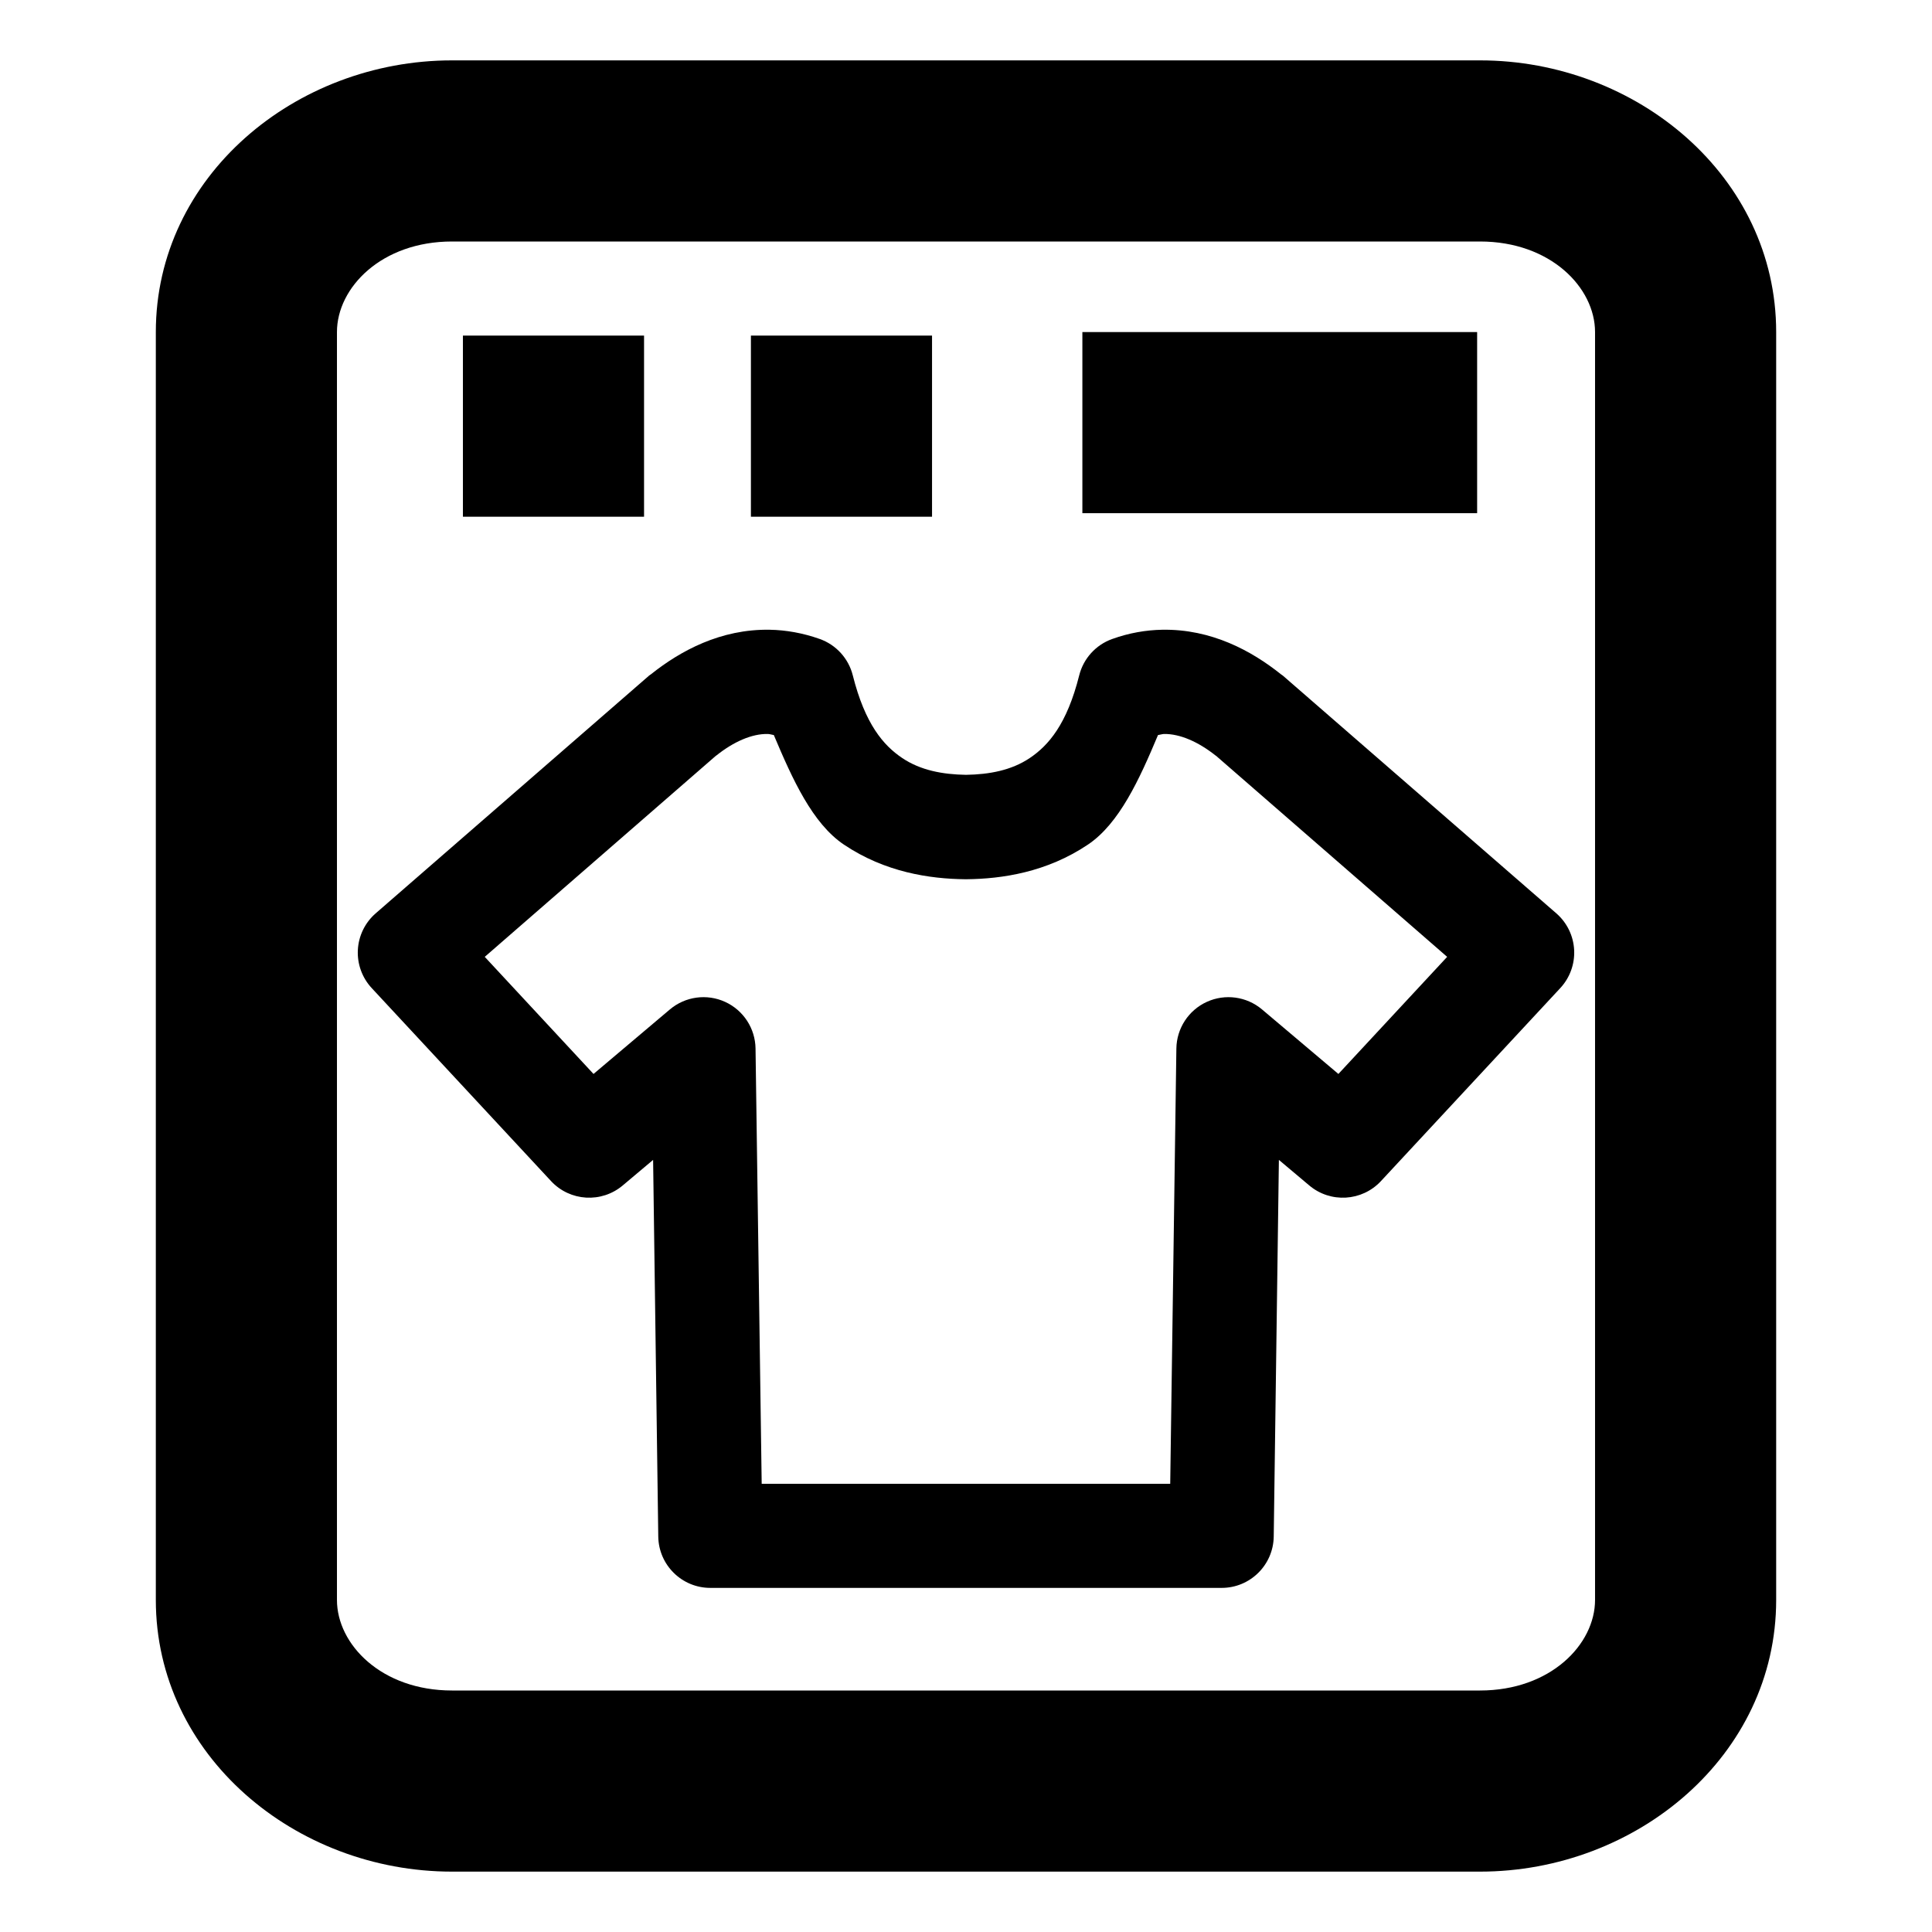
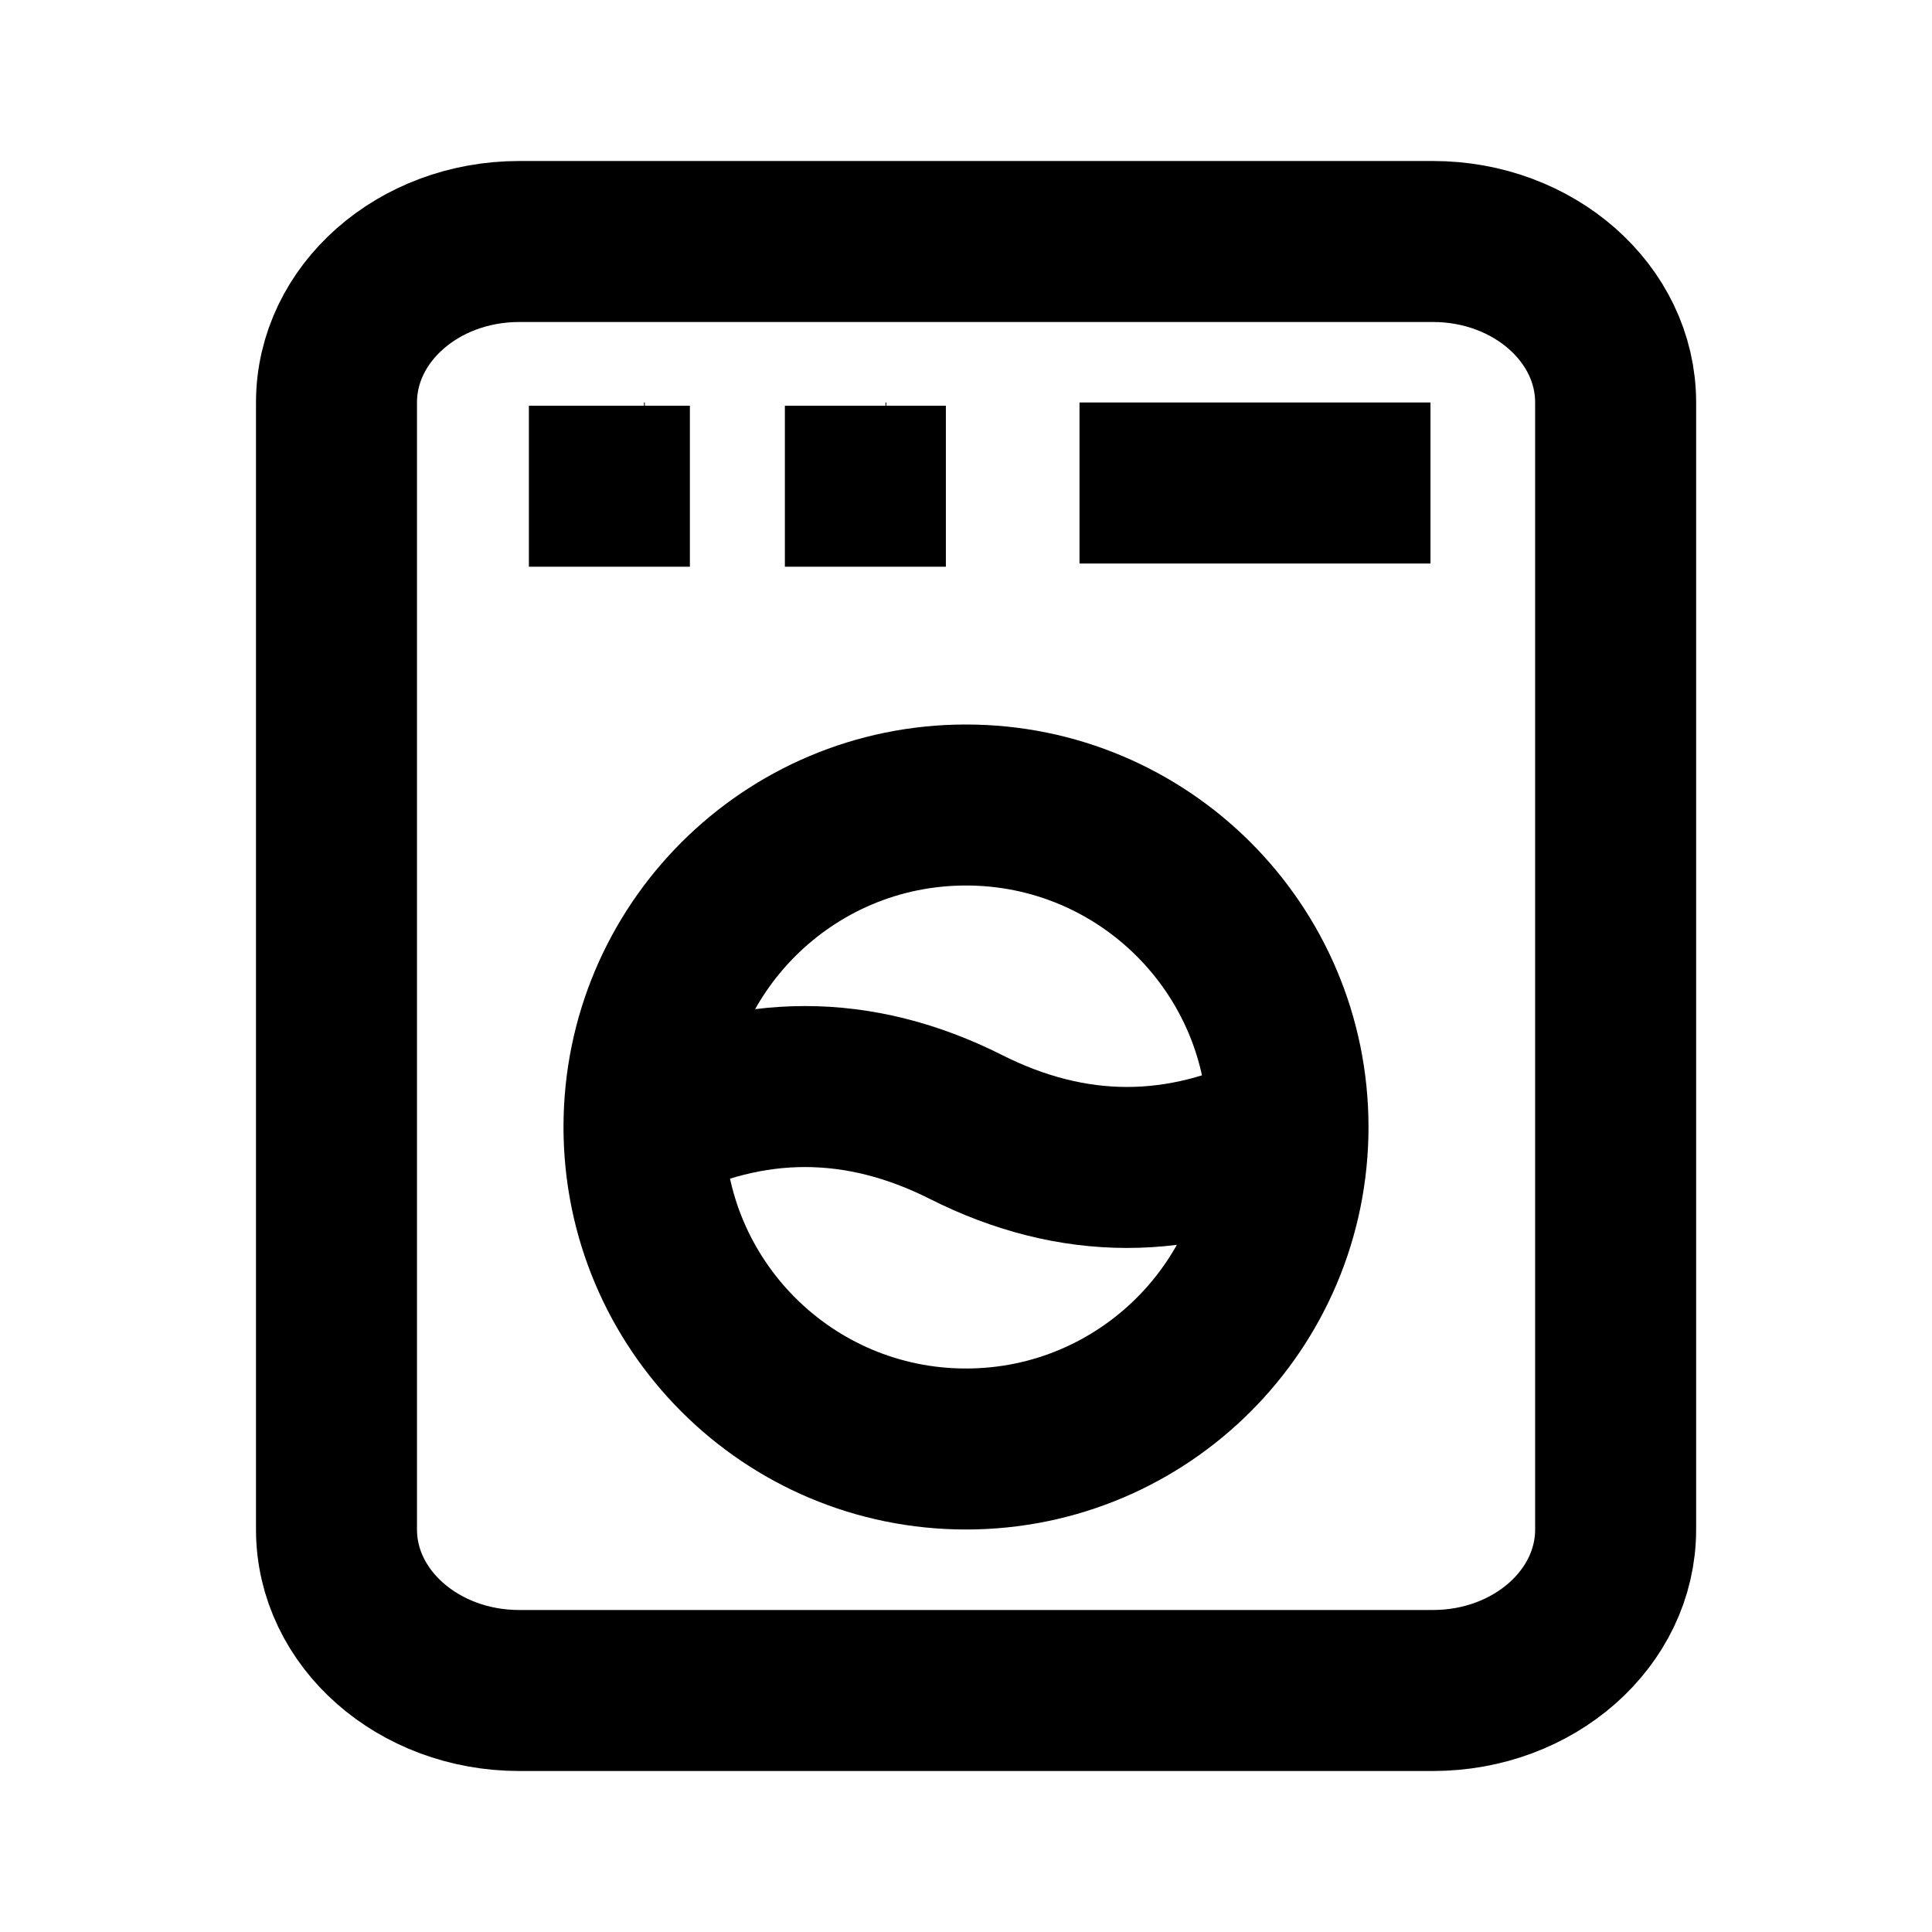
- <svg xmlns="http://www.w3.org/2000/svg" width="64" height="64" class="icon icon-tabler icons-tabler-outline icon-tabler-wash-machine" stroke-linejoin="round" stroke-width="2" version="1.1" id="svg20538" xml:space="preserve">
-   <defs id="defs20542" />
-   <g id="g1" transform="matrix(3,0,0,3,-4,-4)">
-     <path style="color:#000000;fill:#000000;-inkscape-stroke:none" d="m 6.324,2 c -1.73,0 -3.27,1.282 -3.27,3 V 19 c 0,1.718 1.54,3 3.27,3 H 17.676 c 1.73,0 3.27,-1.282 3.27,-3 V 5 c 0,-1.718 -1.54,-3 -3.27,-3 z m 0,2 H 17.676 c 0.778,0 1.27,0.509 1.27,1 V 19 c 0,0.491 -0.492,1 -1.27,1 H 6.324 c -0.778,0 -1.27,-0.509 -1.27,-1 V 5 c 0,-0.491 0.492,-1 1.27,-1 z" id="path18298" />
-     <path style="color:#000000;fill:#000000;-inkscape-stroke:none" d="m 13.285,5 v 2 h 4.359 v -2 z" id="path18292" />
-     <path style="color:#000000;fill:#000000;-inkscape-stroke:none" d="m 6.445,5.039 v 2 h 2 v -2 z" id="path18280" />
-     <path style="color:#000000;fill:#000000;-inkscape-stroke:none" d="m 9.625,5.039 v 2 H 11.625 v -2 z" id="path18286" />
-     <path style="color:#000000;fill:#000000;stroke-linecap:round;-inkscape-stroke:none" d="M 9.832,8.287 C 9.291,8.278 8.847,8.519 8.521,8.779 a 0.575,0.575 0 0 0 -0.02,0.014 L 5.48,11.42 A 0.575,0.575 0 0 0 5.438,12.244 L 7.418,14.375 a 0.575,0.575 0 0 0 0.793,0.047 l 0.334,-0.281 0.057,4.158 a 0.575,0.575 0 0 0 0.576,0.568 H 12 14.822 a 0.575,0.575 0 0 0 0.576,-0.568 l 0.057,-4.158 0.334,0.281 A 0.575,0.575 0 0 0 16.582,14.375 L 18.562,12.244 A 0.575,0.575 0 0 0 18.52,11.42 L 15.498,8.793 a 0.575,0.575 0 0 0 -0.02,-0.014 C 15.153,8.519 14.709,8.278 14.168,8.287 c -0.179,0.003 -0.367,0.035 -0.553,0.102 A 0.575,0.575 0 0 0 13.25,8.791 C 13.114,9.332 12.91,9.565 12.705,9.703 12.502,9.84 12.256,9.885 12,9.889 11.744,9.885 11.498,9.84 11.295,9.703 11.09,9.565 10.886,9.332 10.75,8.791 A 0.575,0.575 0 0 0 10.385,8.389 C 10.199,8.323 10.011,8.29 9.832,8.287 Z M 9.812,9.438 c 0.022,3.815e-4 0.045,0.009 0.066,0.012 0.207,0.491 0.427,0.976 0.773,1.209 0.455,0.306 0.948,0.379 1.342,0.383 a 0.575,0.575 0 0 0 0.012,0 c 0.393,-0.004 0.887,-0.077 1.342,-0.383 0.346,-0.233 0.567,-0.718 0.773,-1.209 0.022,-0.003 0.045,-0.011 0.066,-0.012 0.176,-0.003 0.38,0.087 0.57,0.238 0.001,0.001 0.003,8.799e-4 0.004,0.002 l 2.553,2.221 -1.201,1.293 -0.844,-0.713 a 0.575,0.575 0 0 0 -0.945,0.432 l -0.068,4.807 H 12 9.744 l -0.068,-4.807 a 0.575,0.575 0 0 0 -0.945,-0.432 l -0.844,0.713 -1.201,-1.293 2.553,-2.221 0.004,-0.002 C 9.433,9.524 9.636,9.434 9.812,9.438 Z" id="path21962" />
+ <svg xmlns="http://www.w3.org/2000/svg" width="24" height="24" class="icon icon-tabler icons-tabler-outline icon-tabler-wash-machine" stroke-linejoin="round" stroke-width="2">
+   <g class="layer">
+     <path d="m0,0l24,0l0,24l-24,0l0,-24z" fill="#000000" fill-opacity="0" id="svg_1" stroke="#000000" stroke-opacity="0" transform="matrix(1 0 0 1 0 0)" />
+     <path d="m4.18,3m0,2a2.27,2 0 0 1 2.27,-2l11.35,0a2.27,2 0 0 1 2.27,2l0,14a2.27,2 0 0 1 -2.27,2l-11.35,0a2.27,2 0 0 1 -2.27,-2l0,-14z" fill="#000000" fill-opacity="0" id="svg_2" stroke="#000000" transform="matrix(1 0 0 1 0 0)" />
+     <path d="m12,14m-4,0a4,4 0 1 0 8,0a4,4 0 1 0 -8,0" fill="#000000" fill-opacity="0" id="svg_3" stroke="#000000" transform="matrix(1 0 0 1 0 0)" />
+     <path d="m8,6l0.01,0" fill="#000000" fill-opacity="0" id="svg_4" stroke="#000000" transform="matrix(1 0 0 1 0 0)" />
+     <path d="m11,6l0.01,0" fill="#000000" fill-opacity="0" id="svg_5" stroke="#000000" transform="matrix(1 0 0 1 0 0)" />
+     <path d="m13.41,6l4.36,0" fill="#000000" fill-opacity="0" id="svg_6" stroke="#000000" />
+     <path d="m8,14c1.33,-0.67 2.67,-0.67 4,0c1.33,0.67 2.67,0.67 4,0" fill="#000000" fill-opacity="0" id="svg_7" stroke="#000000" transform="matrix(1 0 0 1 0 0)" />
+     <path d="m6.57,6.04l2,0" fill="#000000" fill-opacity="0" id="svg_8" stroke="#000000" transform="matrix(1 0 0 1 0 0)" />
+     <path d="m9.75,6.04l2,0" fill="#000000" fill-opacity="0" id="svg_9" stroke="#000000" transform="matrix(1 0 0 1 0 0)" />
  </g>
</svg>
